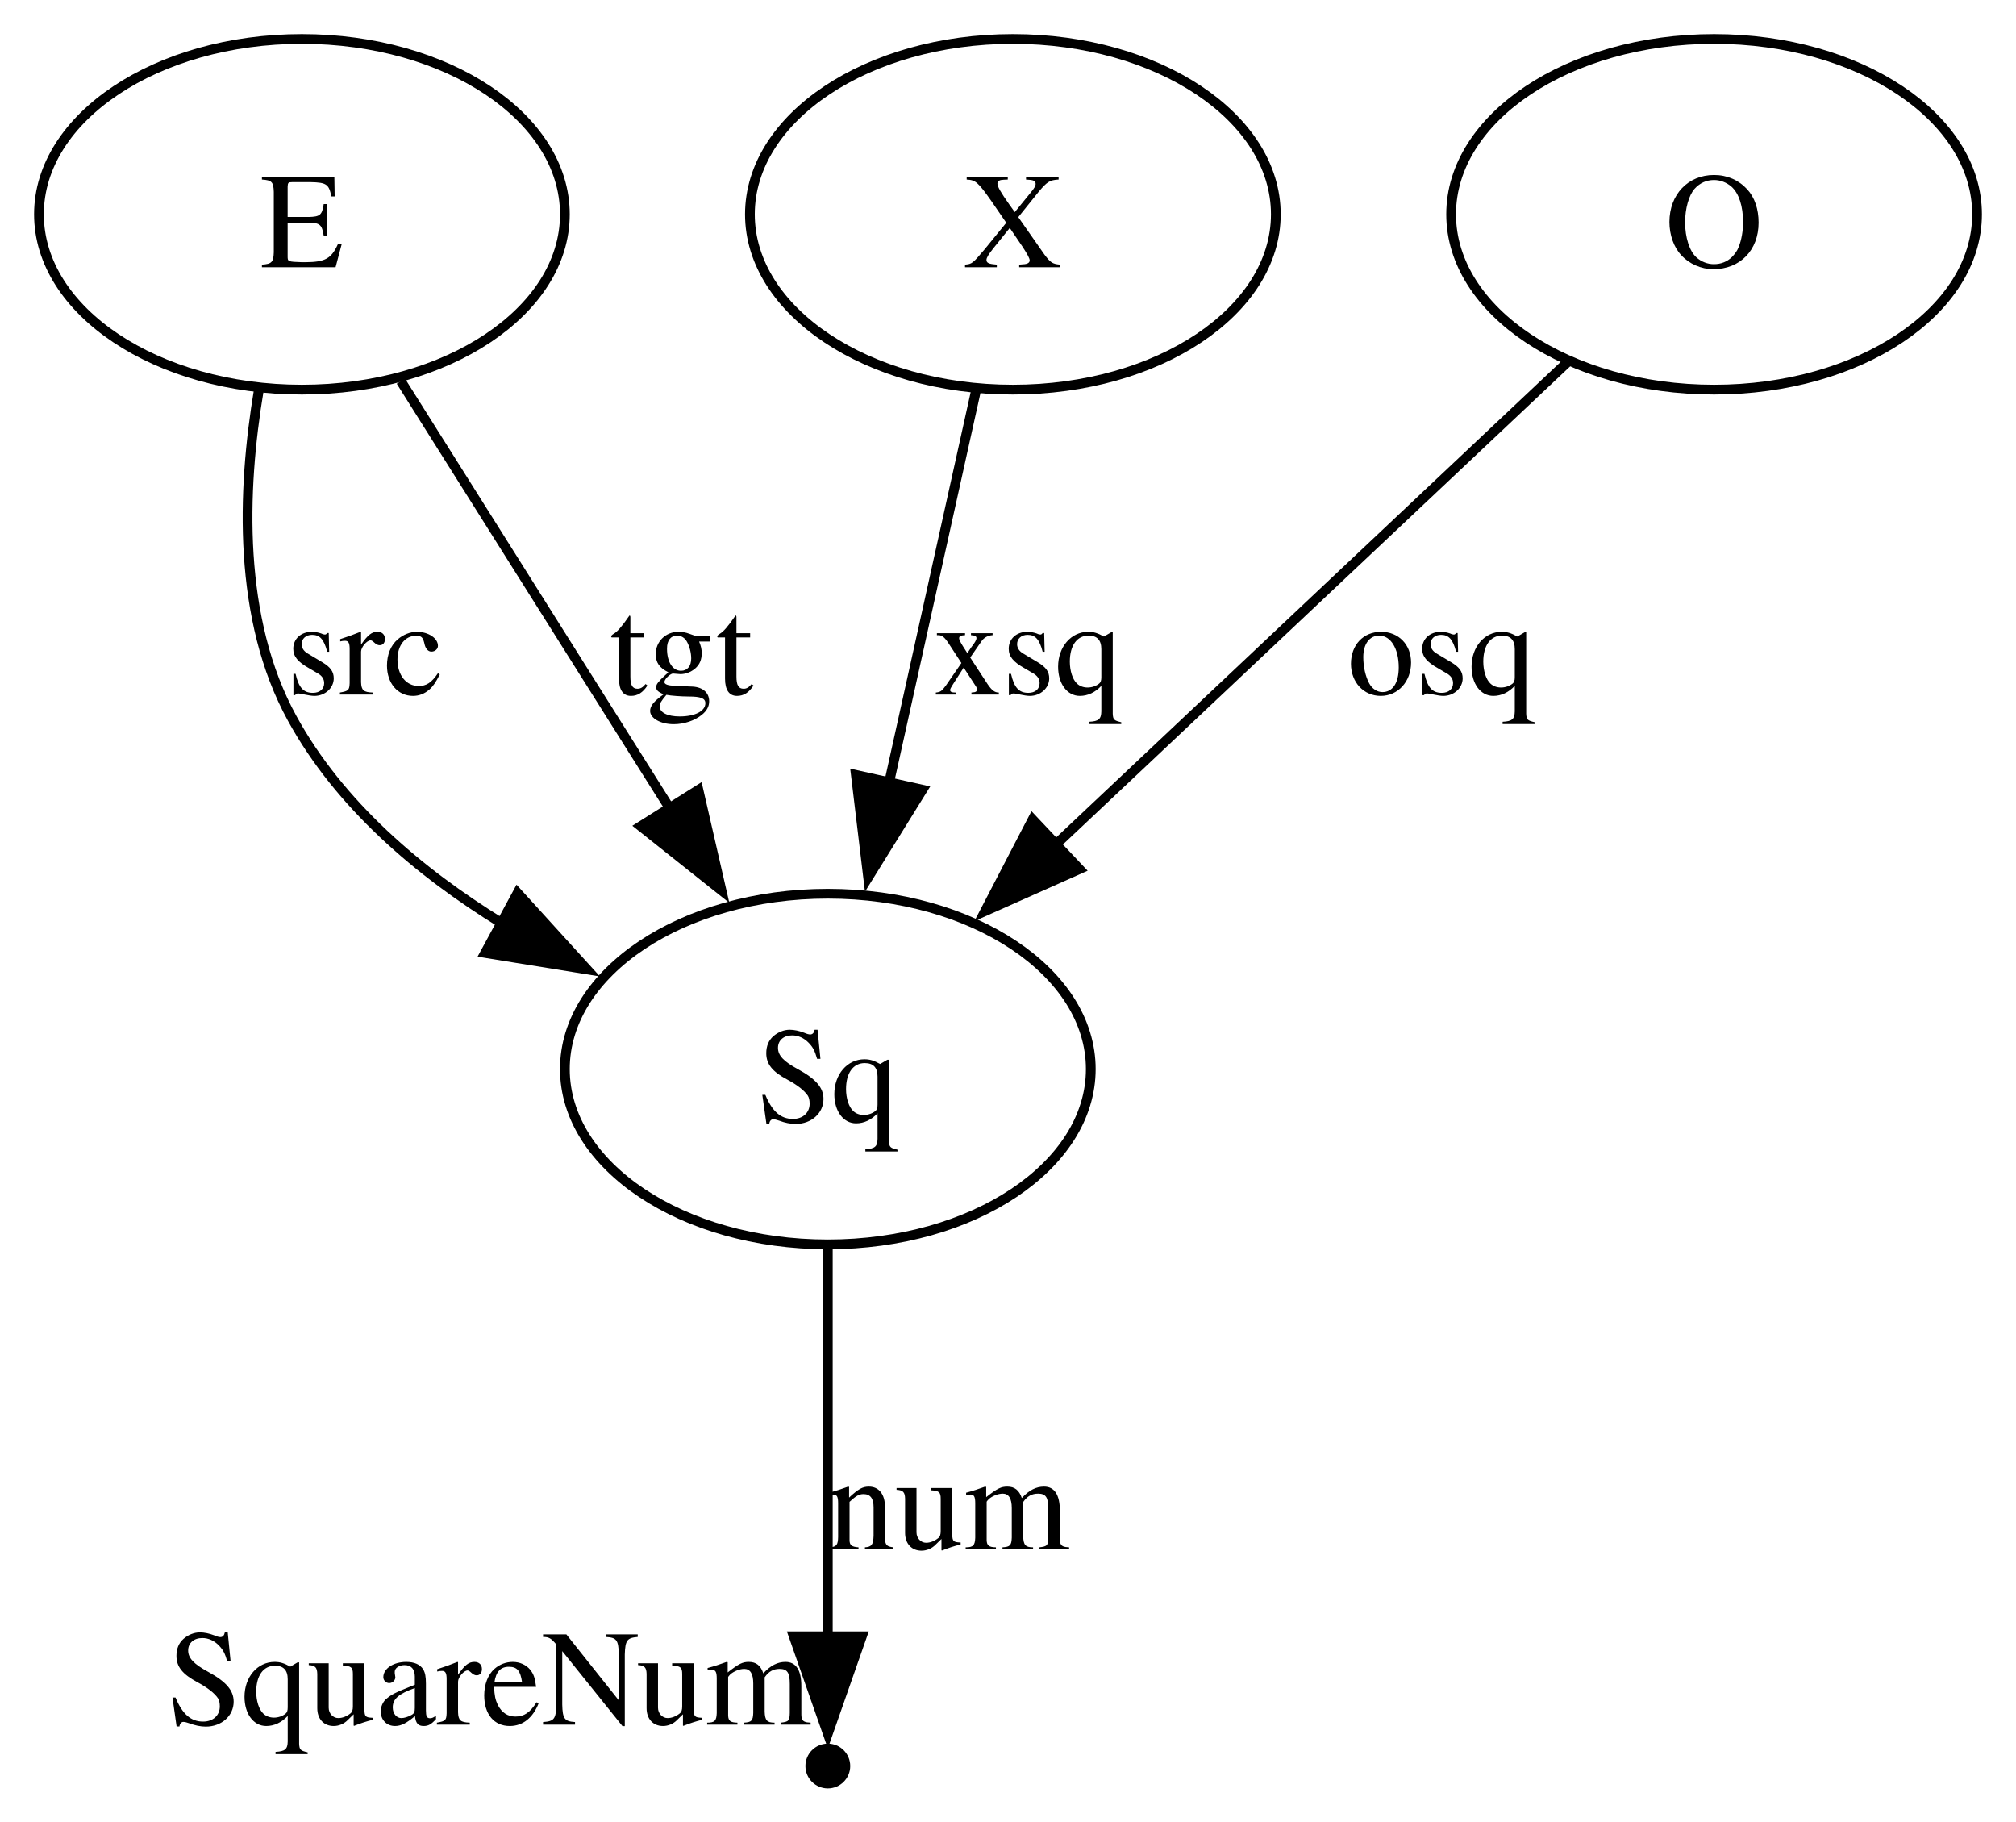
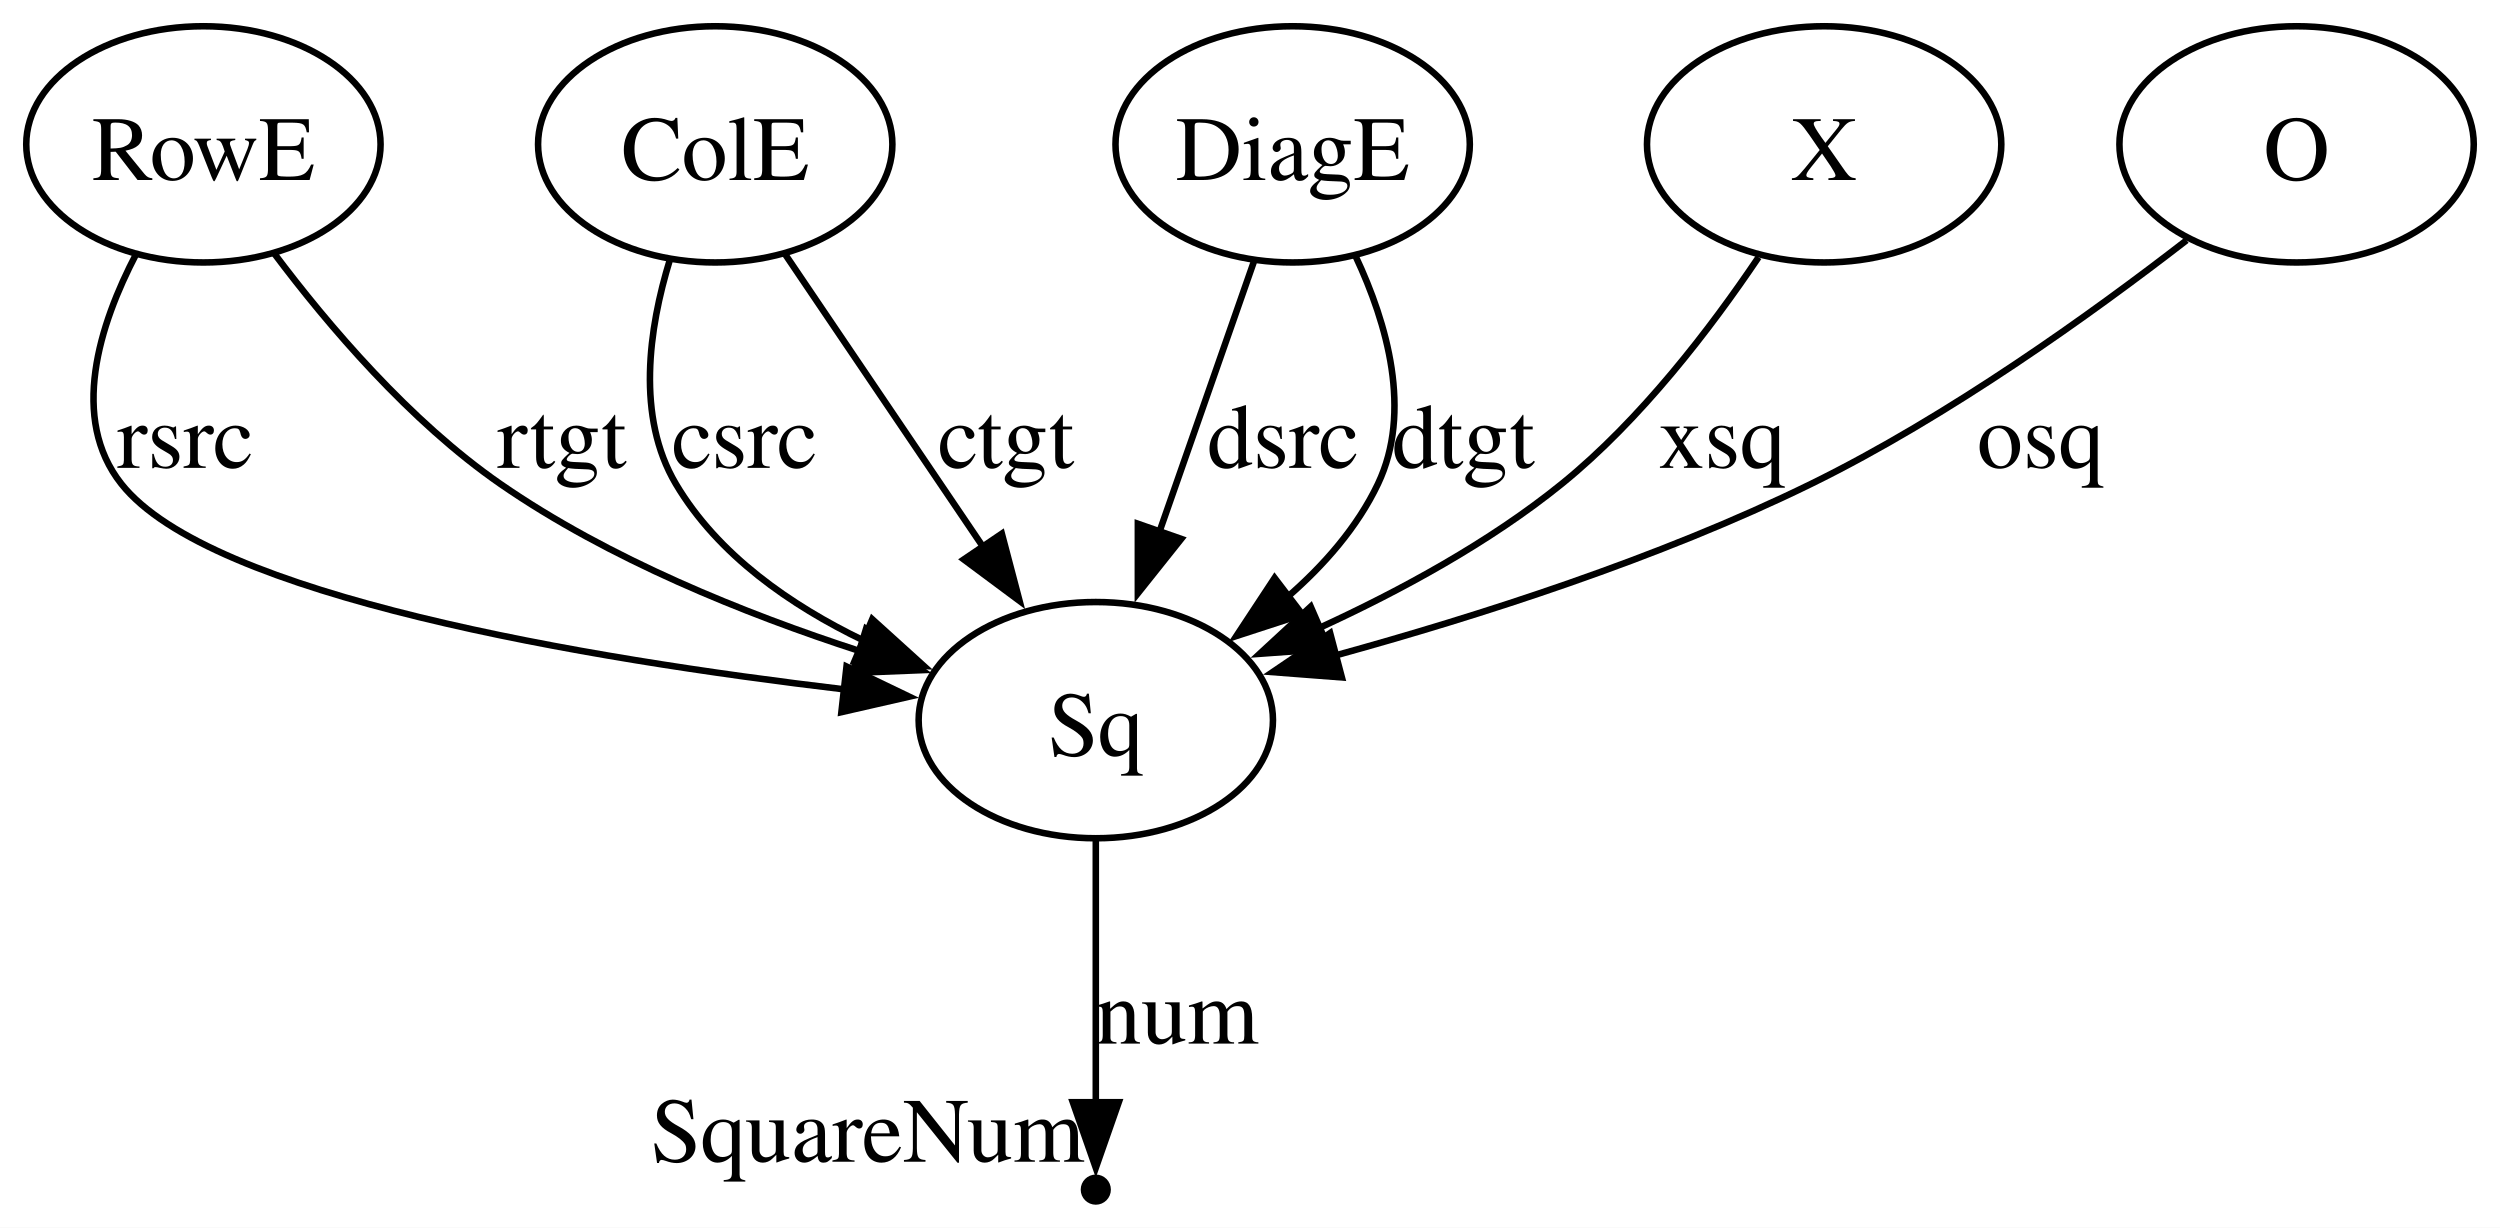
- <svg xmlns="http://www.w3.org/2000/svg" width="207pt" height="187pt" viewBox="0.00 0.00 207.00 187.00">
+ <svg xmlns="http://www.w3.org/2000/svg" width="381pt" height="187pt" viewBox="0.00 0.00 381.00 187.00">
  <g id="graph0" class="graph" transform="scale(1 1) rotate(0) translate(4 183.1)">
-     <polygon fill="white" stroke="none" points="-4,4 -4,-183.1 203,-183.1 203,4 -4,4" />
+     <polygon fill="white" stroke="none" points="-4,4 -4,-183.1 377,-183.1 377,4 -4,4" />
    <g id="node1" class="node">
-       <ellipse fill="none" stroke="black" cx="81" cy="-73.35" rx="27" ry="18" />
-       <text xml:space="preserve" text-anchor="middle" x="81" y="-67.92" font-family="Times,serif" font-size="14.00">Sq</text>
+       <ellipse fill="none" stroke="black" cx="163" cy="-73.35" rx="27" ry="18" />
+       <text xml:space="preserve" text-anchor="middle" x="163" y="-67.92" font-family="Times,serif" font-size="14.00">Sq</text>
    </g>
-     <g id="node5" class="node">
-       <ellipse fill="black" stroke="black" cx="81" cy="-1.8" rx="1.8" ry="1.8" />
-       <text xml:space="preserve" text-anchor="middle" x="46.2" y="-6.05" font-family="Times,serif" font-size="14.00">SquareNum</text>
+     <g id="node7" class="node">
+       <ellipse fill="black" stroke="black" cx="163" cy="-1.8" rx="1.8" ry="1.8" />
+       <text xml:space="preserve" text-anchor="middle" x="128.2" y="-6.05" font-family="Times,serif" font-size="14.00">SquareNum</text>
    </g>
-     <g id="edge5" class="edge">
-       <path fill="none" stroke="black" d="M81,-55.16C81,-42.62 81,-25.94 81,-14.81" />
-       <polygon fill="black" stroke="black" points="84.5,-15.12 81,-5.12 77.5,-15.12 84.5,-15.12" />
-       <text xml:space="preserve" text-anchor="middle" x="93.38" y="-24.05" font-family="Times,serif" font-size="14.00">num</text>
+     <g id="edge9" class="edge">
+       <path fill="none" stroke="black" d="M163,-55.16C163,-42.62 163,-25.94 163,-14.81" />
+       <polygon fill="black" stroke="black" points="166.5,-15.12 163,-5.12 159.5,-15.12 166.5,-15.12" />
+       <text xml:space="preserve" text-anchor="middle" x="175.38" y="-24.05" font-family="Times,serif" font-size="14.00">num</text>
    </g>
    <g id="node2" class="node">
      <ellipse fill="none" stroke="black" cx="27" cy="-161.1" rx="27" ry="18" />
-       <text xml:space="preserve" text-anchor="middle" x="27" y="-155.67" font-family="Times,serif" font-size="14.00">E</text>
+       <text xml:space="preserve" text-anchor="middle" x="27" y="-155.67" font-family="Times,serif" font-size="14.00">RowE</text>
    </g>
    <g id="edge3" class="edge">
-       <path fill="none" stroke="black" d="M22.58,-143.09C20.84,-132.72 20.4,-119.55 26,-109.35 30.85,-100.51 38.99,-93.58 47.54,-88.31" />
-       <polygon fill="black" stroke="black" points="49.14,-91.42 56.27,-83.58 45.81,-85.27 49.14,-91.42" />
-       <text xml:space="preserve" text-anchor="middle" x="33.5" y="-111.8" font-family="Times,serif" font-size="14.00">src</text>
+       <path fill="none" stroke="black" d="M16.77,-144.42C11.09,-133.55 6.61,-119.31 14.5,-109.35 28.01,-92.28 85.4,-82.7 124.75,-78.03" />
+       <polygon fill="black" stroke="black" points="125.01,-81.52 134.56,-76.93 124.23,-74.57 125.01,-81.52" />
+       <text xml:space="preserve" text-anchor="middle" x="24.25" y="-111.8" font-family="Times,serif" font-size="14.00">rsrc</text>
    </g>
    <g id="edge4" class="edge">
-       <path fill="none" stroke="black" d="M37.16,-143.97C44.93,-131.63 55.79,-114.38 64.76,-100.13" />
-       <polygon fill="black" stroke="black" points="67.71,-102.01 70.08,-91.69 61.79,-98.28 67.71,-102.01" />
-       <text xml:space="preserve" text-anchor="middle" x="65.96" y="-111.8" font-family="Times,serif" font-size="14.00">tgt</text>
+       <path fill="none" stroke="black" d="M37.73,-144.55C46.05,-133.46 58.47,-118.89 72.25,-109.35 88.77,-97.92 109.53,-89.56 127.02,-83.88" />
+       <polygon fill="black" stroke="black" points="127.98,-87.24 136.52,-80.97 125.93,-80.55 127.98,-87.24" />
+       <text xml:space="preserve" text-anchor="middle" x="81.62" y="-111.8" font-family="Times,serif" font-size="14.00">rtgt</text>
    </g>
    <g id="node3" class="node">
-       <ellipse fill="none" stroke="black" cx="100" cy="-161.1" rx="27" ry="18" />
-       <text xml:space="preserve" text-anchor="middle" x="100" y="-155.67" font-family="Times,serif" font-size="14.00">X</text>
+       <ellipse fill="none" stroke="black" cx="105" cy="-161.1" rx="27" ry="18" />
+       <text xml:space="preserve" text-anchor="middle" x="105" y="-155.67" font-family="Times,serif" font-size="14.00">ColE</text>
+     </g>
+     <g id="edge5" class="edge">
+       <path fill="none" stroke="black" d="M98.08,-143.48C94.86,-133 92.94,-119.58 99,-109.35 105.41,-98.54 116.47,-90.85 127.62,-85.48" />
+       <polygon fill="black" stroke="black" points="128.93,-88.73 136.78,-81.62 126.21,-82.28 128.93,-88.73" />
+       <text xml:space="preserve" text-anchor="middle" x="109.5" y="-111.8" font-family="Times,serif" font-size="14.00">csrc</text>
+     </g>
+     <g id="edge6" class="edge">
+       <path fill="none" stroke="black" d="M115.64,-144.37C124.09,-131.88 136.07,-114.16 145.87,-99.68" />
+       <polygon fill="black" stroke="black" points="148.68,-101.77 151.38,-91.52 142.88,-97.84 148.68,-101.77" />
+       <text xml:space="preserve" text-anchor="middle" x="149.32" y="-111.8" font-family="Times,serif" font-size="14.00">ctgt</text>
+     </g>
+     <g id="node4" class="node">
+       <ellipse fill="none" stroke="black" cx="193" cy="-161.1" rx="27" ry="18" />
+       <text xml:space="preserve" text-anchor="middle" x="193" y="-155.67" font-family="Times,serif" font-size="14.00">DiagE</text>
+     </g>
+     <g id="edge7" class="edge">
+       <path fill="none" stroke="black" d="M187.07,-143.16C182.96,-131.41 177.4,-115.51 172.66,-101.95" />
+       <polygon fill="black" stroke="black" points="176.02,-100.97 169.41,-92.68 169.41,-103.28 176.02,-100.97" />
+       <text xml:space="preserve" text-anchor="middle" x="191.56" y="-111.8" font-family="Times,serif" font-size="14.00">dsrc</text>
+     </g>
+     <g id="edge8" class="edge">
+       <path fill="none" stroke="black" d="M202.61,-144.01C207.43,-133.75 211.23,-120.36 206,-109.35 202.85,-102.73 197.78,-96.96 192.19,-92.1" />
+       <polygon fill="black" stroke="black" points="194.49,-89.45 184.42,-86.17 190.25,-95.02 194.49,-89.45" />
+       <text xml:space="preserve" text-anchor="middle" x="219.02" y="-111.8" font-family="Times,serif" font-size="14.00">dtgt</text>
+     </g>
+     <g id="node5" class="node">
+       <ellipse fill="none" stroke="black" cx="274" cy="-161.1" rx="27" ry="18" />
+       <text xml:space="preserve" text-anchor="middle" x="274" y="-155.67" font-family="Times,serif" font-size="14.00">X</text>
    </g>
    <g id="edge1" class="edge">
-       <path fill="none" stroke="black" d="M96.25,-143.16C93.69,-131.61 90.24,-116.03 87.26,-102.62" />
-       <polygon fill="black" stroke="black" points="90.72,-102.03 85.14,-93.03 83.88,-103.55 90.72,-102.03" />
-       <text xml:space="preserve" text-anchor="middle" x="101.58" y="-111.8" font-family="Times,serif" font-size="14.00">xsq</text>
+       <path fill="none" stroke="black" d="M264.01,-143.9C256.72,-133.08 246.03,-119.09 234,-109.35 223.01,-100.45 209.39,-93.06 197.03,-87.39" />
+       <polygon fill="black" stroke="black" points="198.54,-84.23 187.97,-83.46 195.75,-90.65 198.54,-84.23" />
+       <text xml:space="preserve" text-anchor="middle" x="258.46" y="-111.8" font-family="Times,serif" font-size="14.00">xsq</text>
    </g>
-     <g id="node4" class="node">
-       <ellipse fill="none" stroke="black" cx="172" cy="-161.1" rx="27" ry="18" />
-       <text xml:space="preserve" text-anchor="middle" x="172" y="-155.67" font-family="Times,serif" font-size="14.00">O</text>
+     <g id="node6" class="node">
+       <ellipse fill="none" stroke="black" cx="346" cy="-161.1" rx="27" ry="18" />
+       <text xml:space="preserve" text-anchor="middle" x="346" y="-155.67" font-family="Times,serif" font-size="14.00">O</text>
    </g>
    <g id="edge2" class="edge">
-       <path fill="none" stroke="black" d="M156.97,-145.94C142.62,-132.41 120.76,-111.82 104.18,-96.19" />
-       <polygon fill="black" stroke="black" points="106.83,-93.88 97.15,-89.57 102.03,-98.97 106.83,-93.88" />
-       <text xml:space="preserve" text-anchor="middle" x="144.03" y="-111.8" font-family="Times,serif" font-size="14.00">osq</text>
+       <path fill="none" stroke="black" d="M329.24,-146.49C314.78,-135.29 292.98,-119.64 272,-109.35 248.86,-98 221.19,-89.17 199.52,-83.21" />
+       <polygon fill="black" stroke="black" points="200.5,-79.86 189.94,-80.67 198.71,-86.62 200.5,-79.86" />
+       <text xml:space="preserve" text-anchor="middle" x="307.01" y="-111.8" font-family="Times,serif" font-size="14.00">osq</text>
    </g>
  </g>
</svg>
